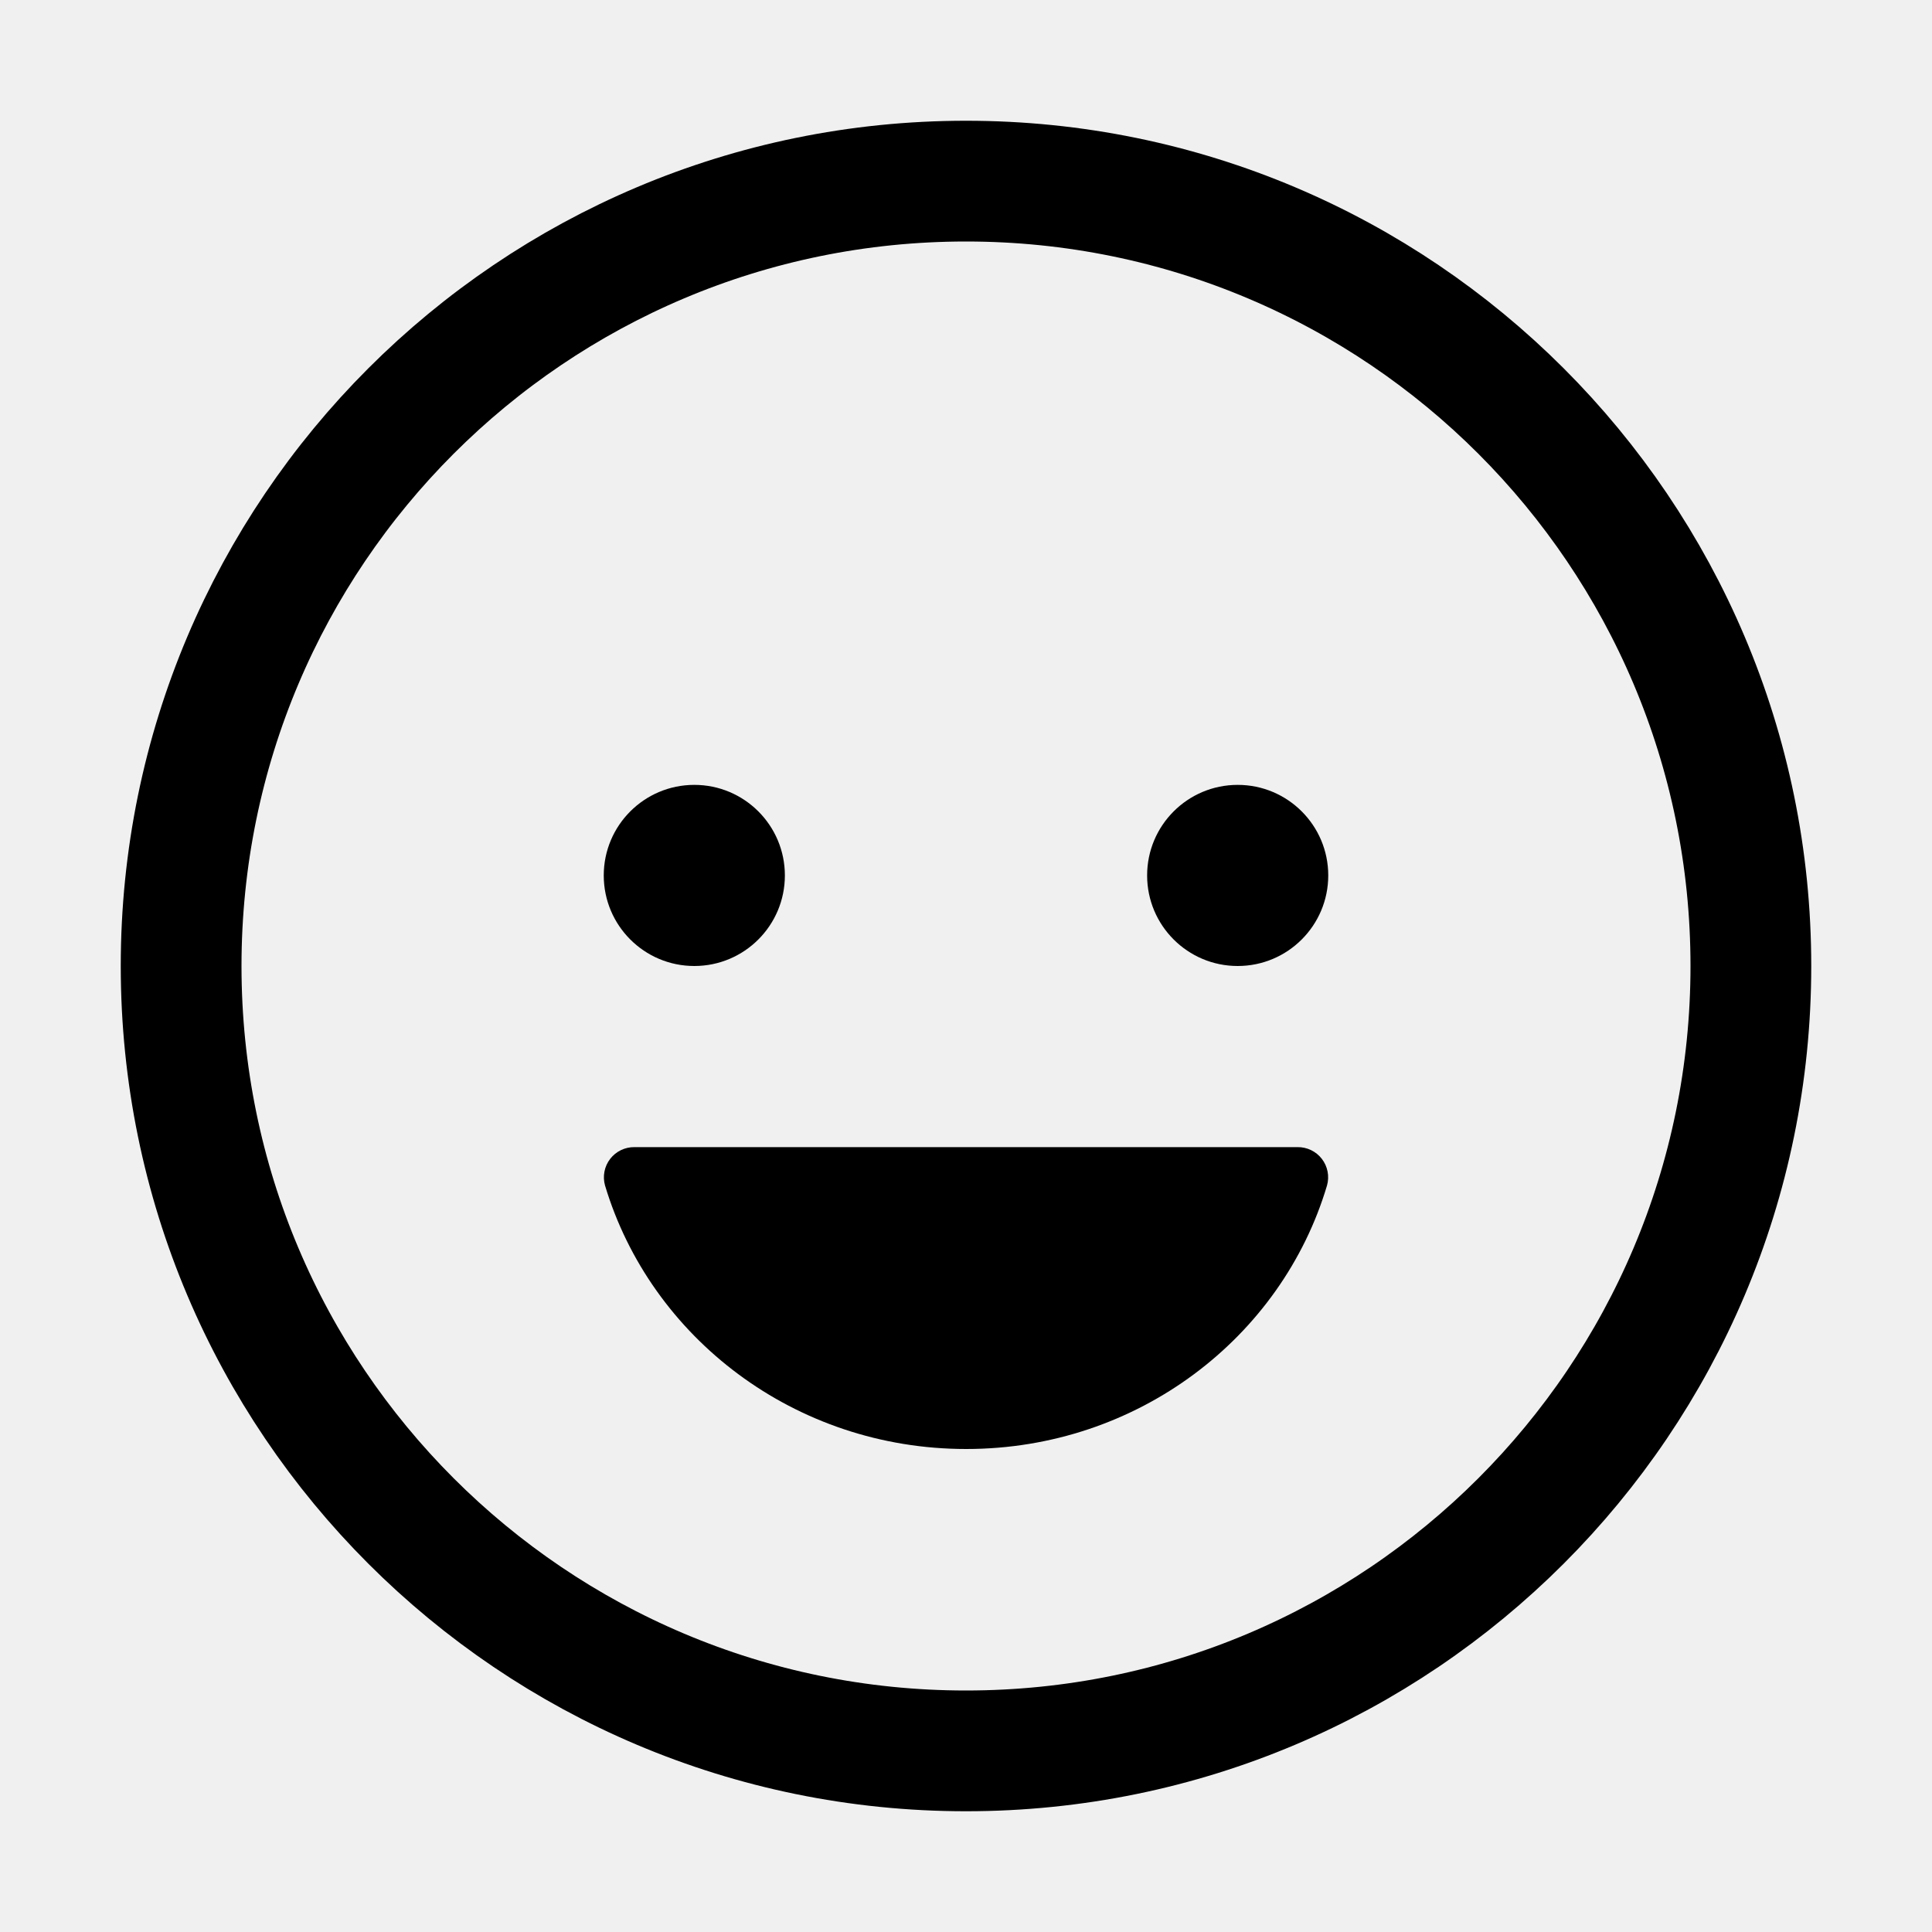
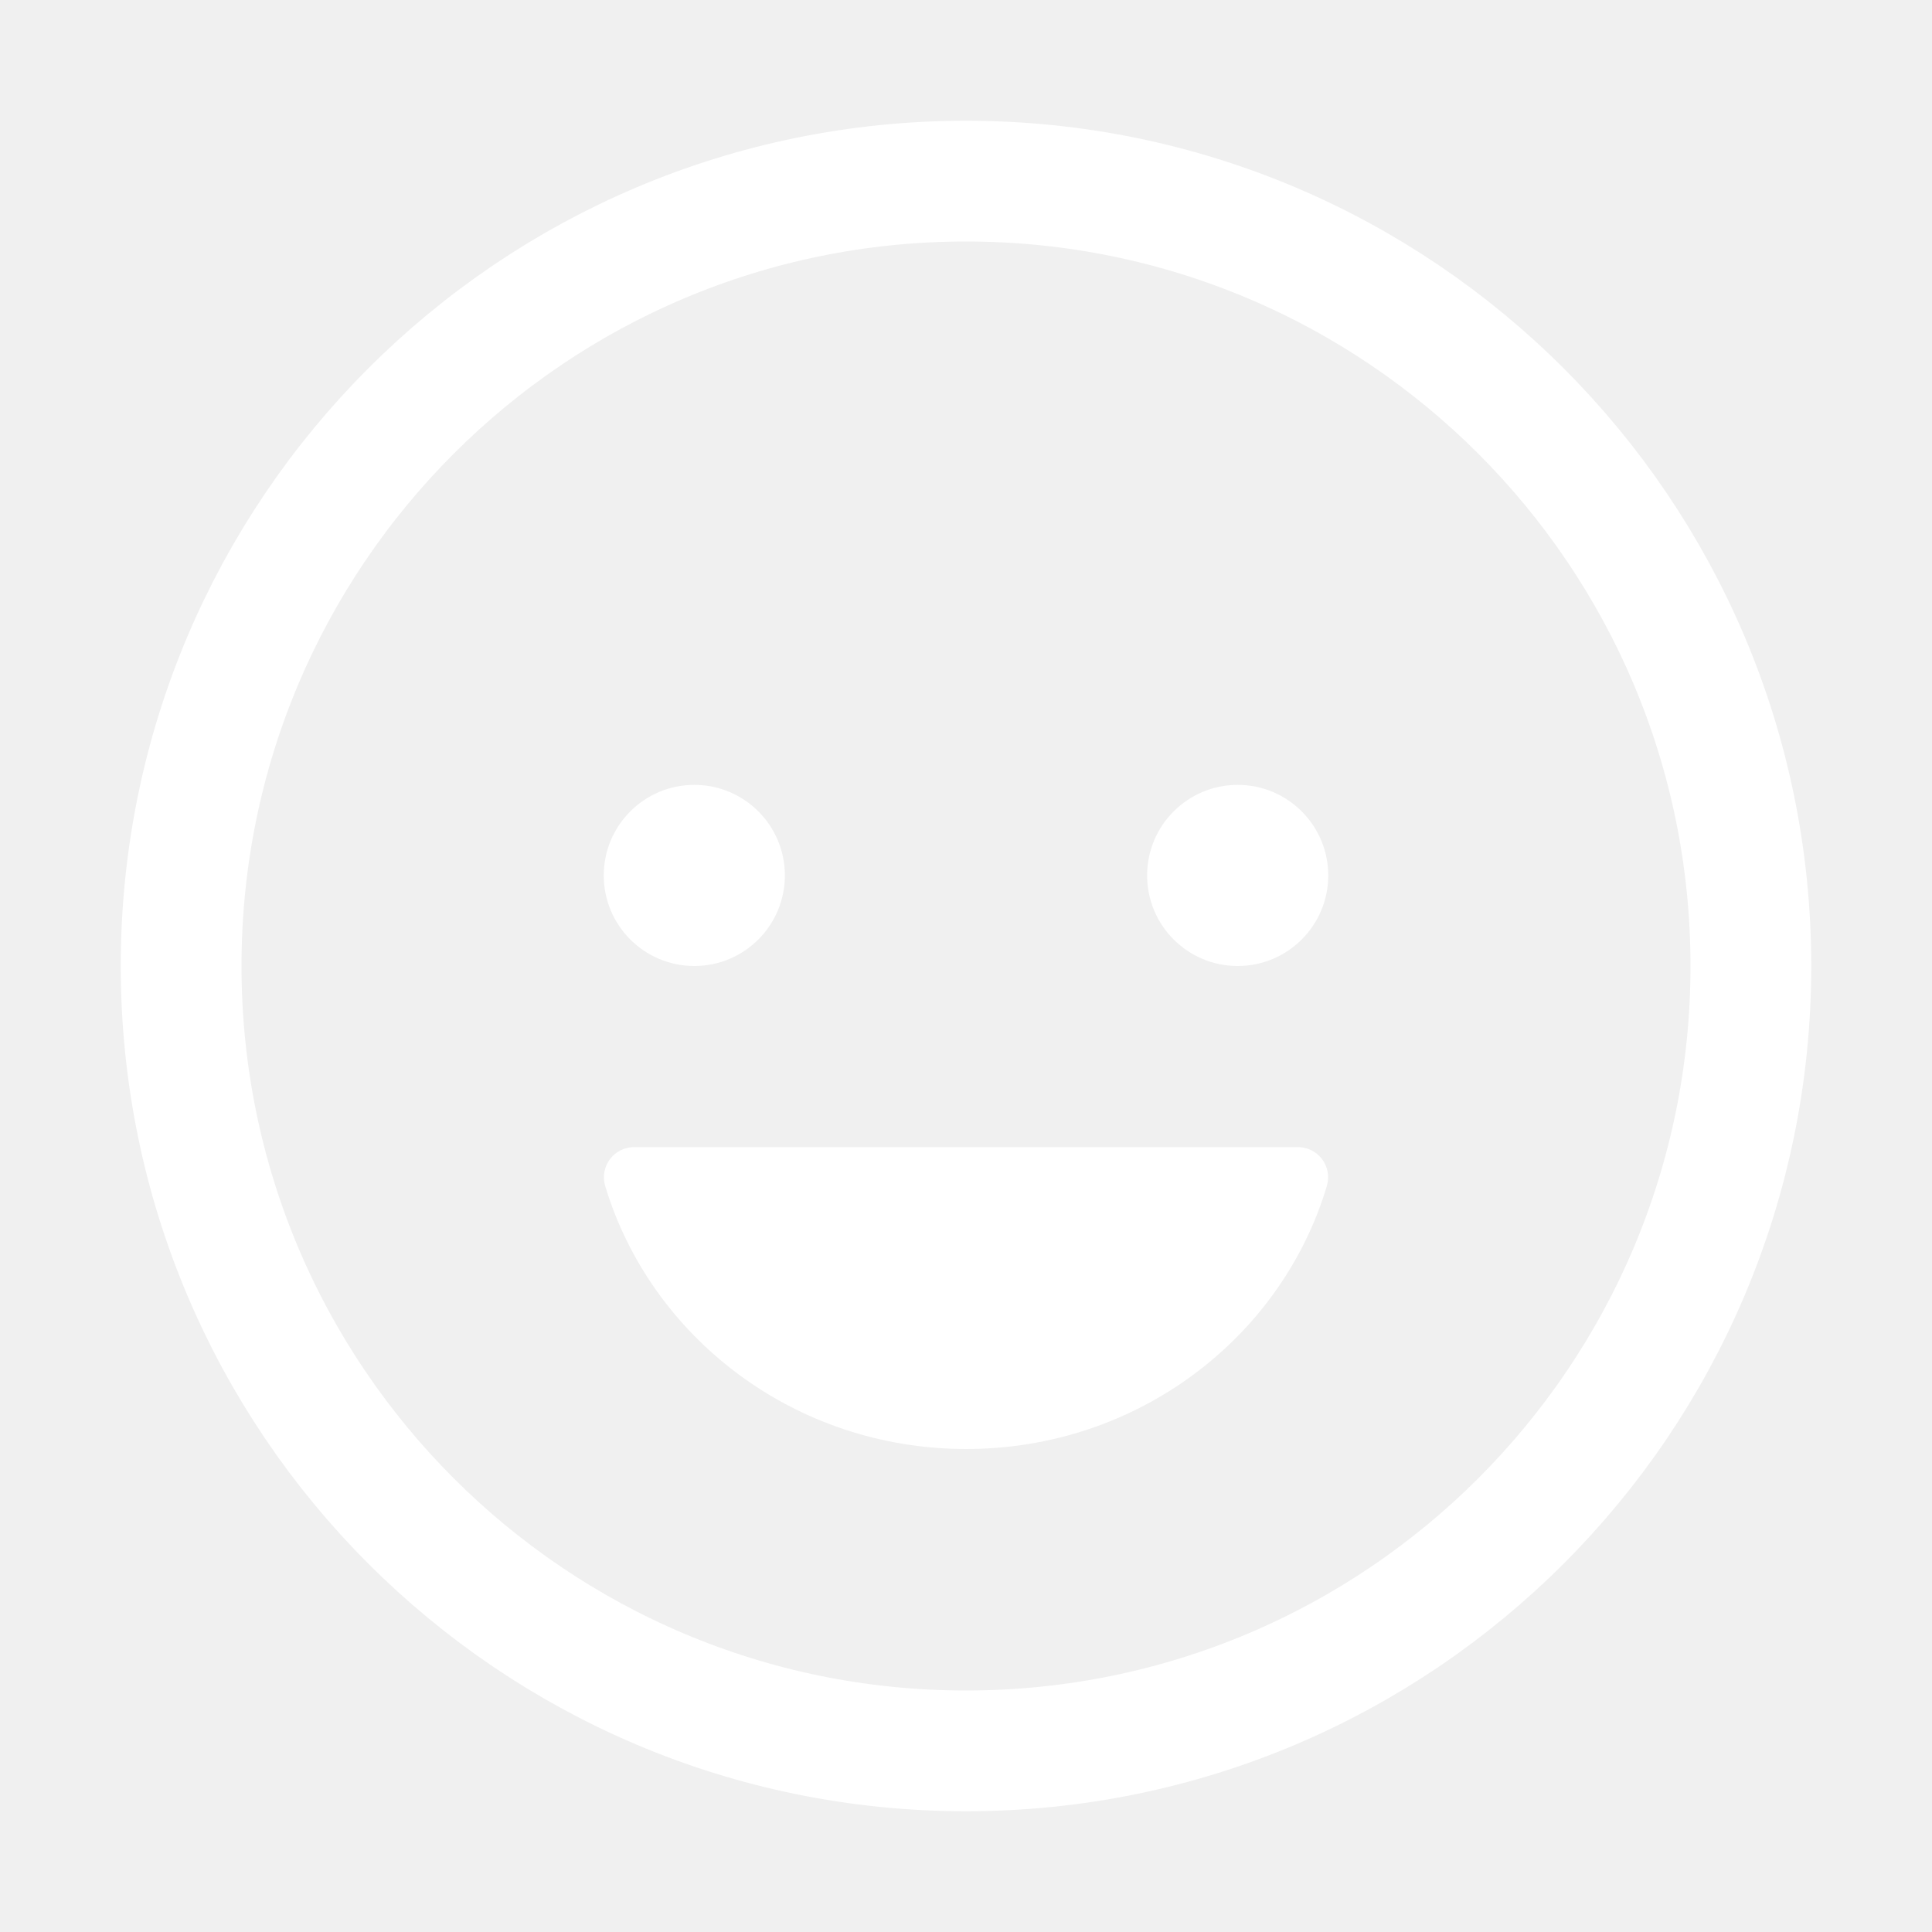
<svg xmlns="http://www.w3.org/2000/svg" width="32" height="32" viewBox="0 0 512 512">
-   <circle cx="184" cy="232" r="24" fill="currentColor" />
-   <path fill="currentColor" d="M256.05 384c-45.42 0-83.62-29.53-95.71-69.83a8 8 0 0 1 7.82-10.17h175.69a8 8 0 0 1 7.82 10.17c-11.99 40.3-50.2 69.83-95.62 69.83" />
-   <circle cx="328" cy="232" r="24" fill="currentColor" />
-   <circle cx="256" cy="256" r="208" fill="none" stroke="currentColor" stroke-miterlimit="10" stroke-width="32" />
+   <circle cx="184" cy="232" r="24" fill="#FFFFFF" />
+   <path fill="#FFFFFF" d="M256.05 384c-45.42 0-83.62-29.53-95.71-69.83a8 8 0 0 1 7.82-10.17h175.69a8 8 0 0 1 7.82 10.17c-11.99 40.3-50.2 69.83-95.62 69.83" />
+   <circle cx="328" cy="232" r="24" fill="#FFFFFF" />
+   <circle cx="256" cy="256" r="208" fill="none" stroke="#FFFFFF" stroke-miterlimit="10" stroke-width="32" />
</svg>
